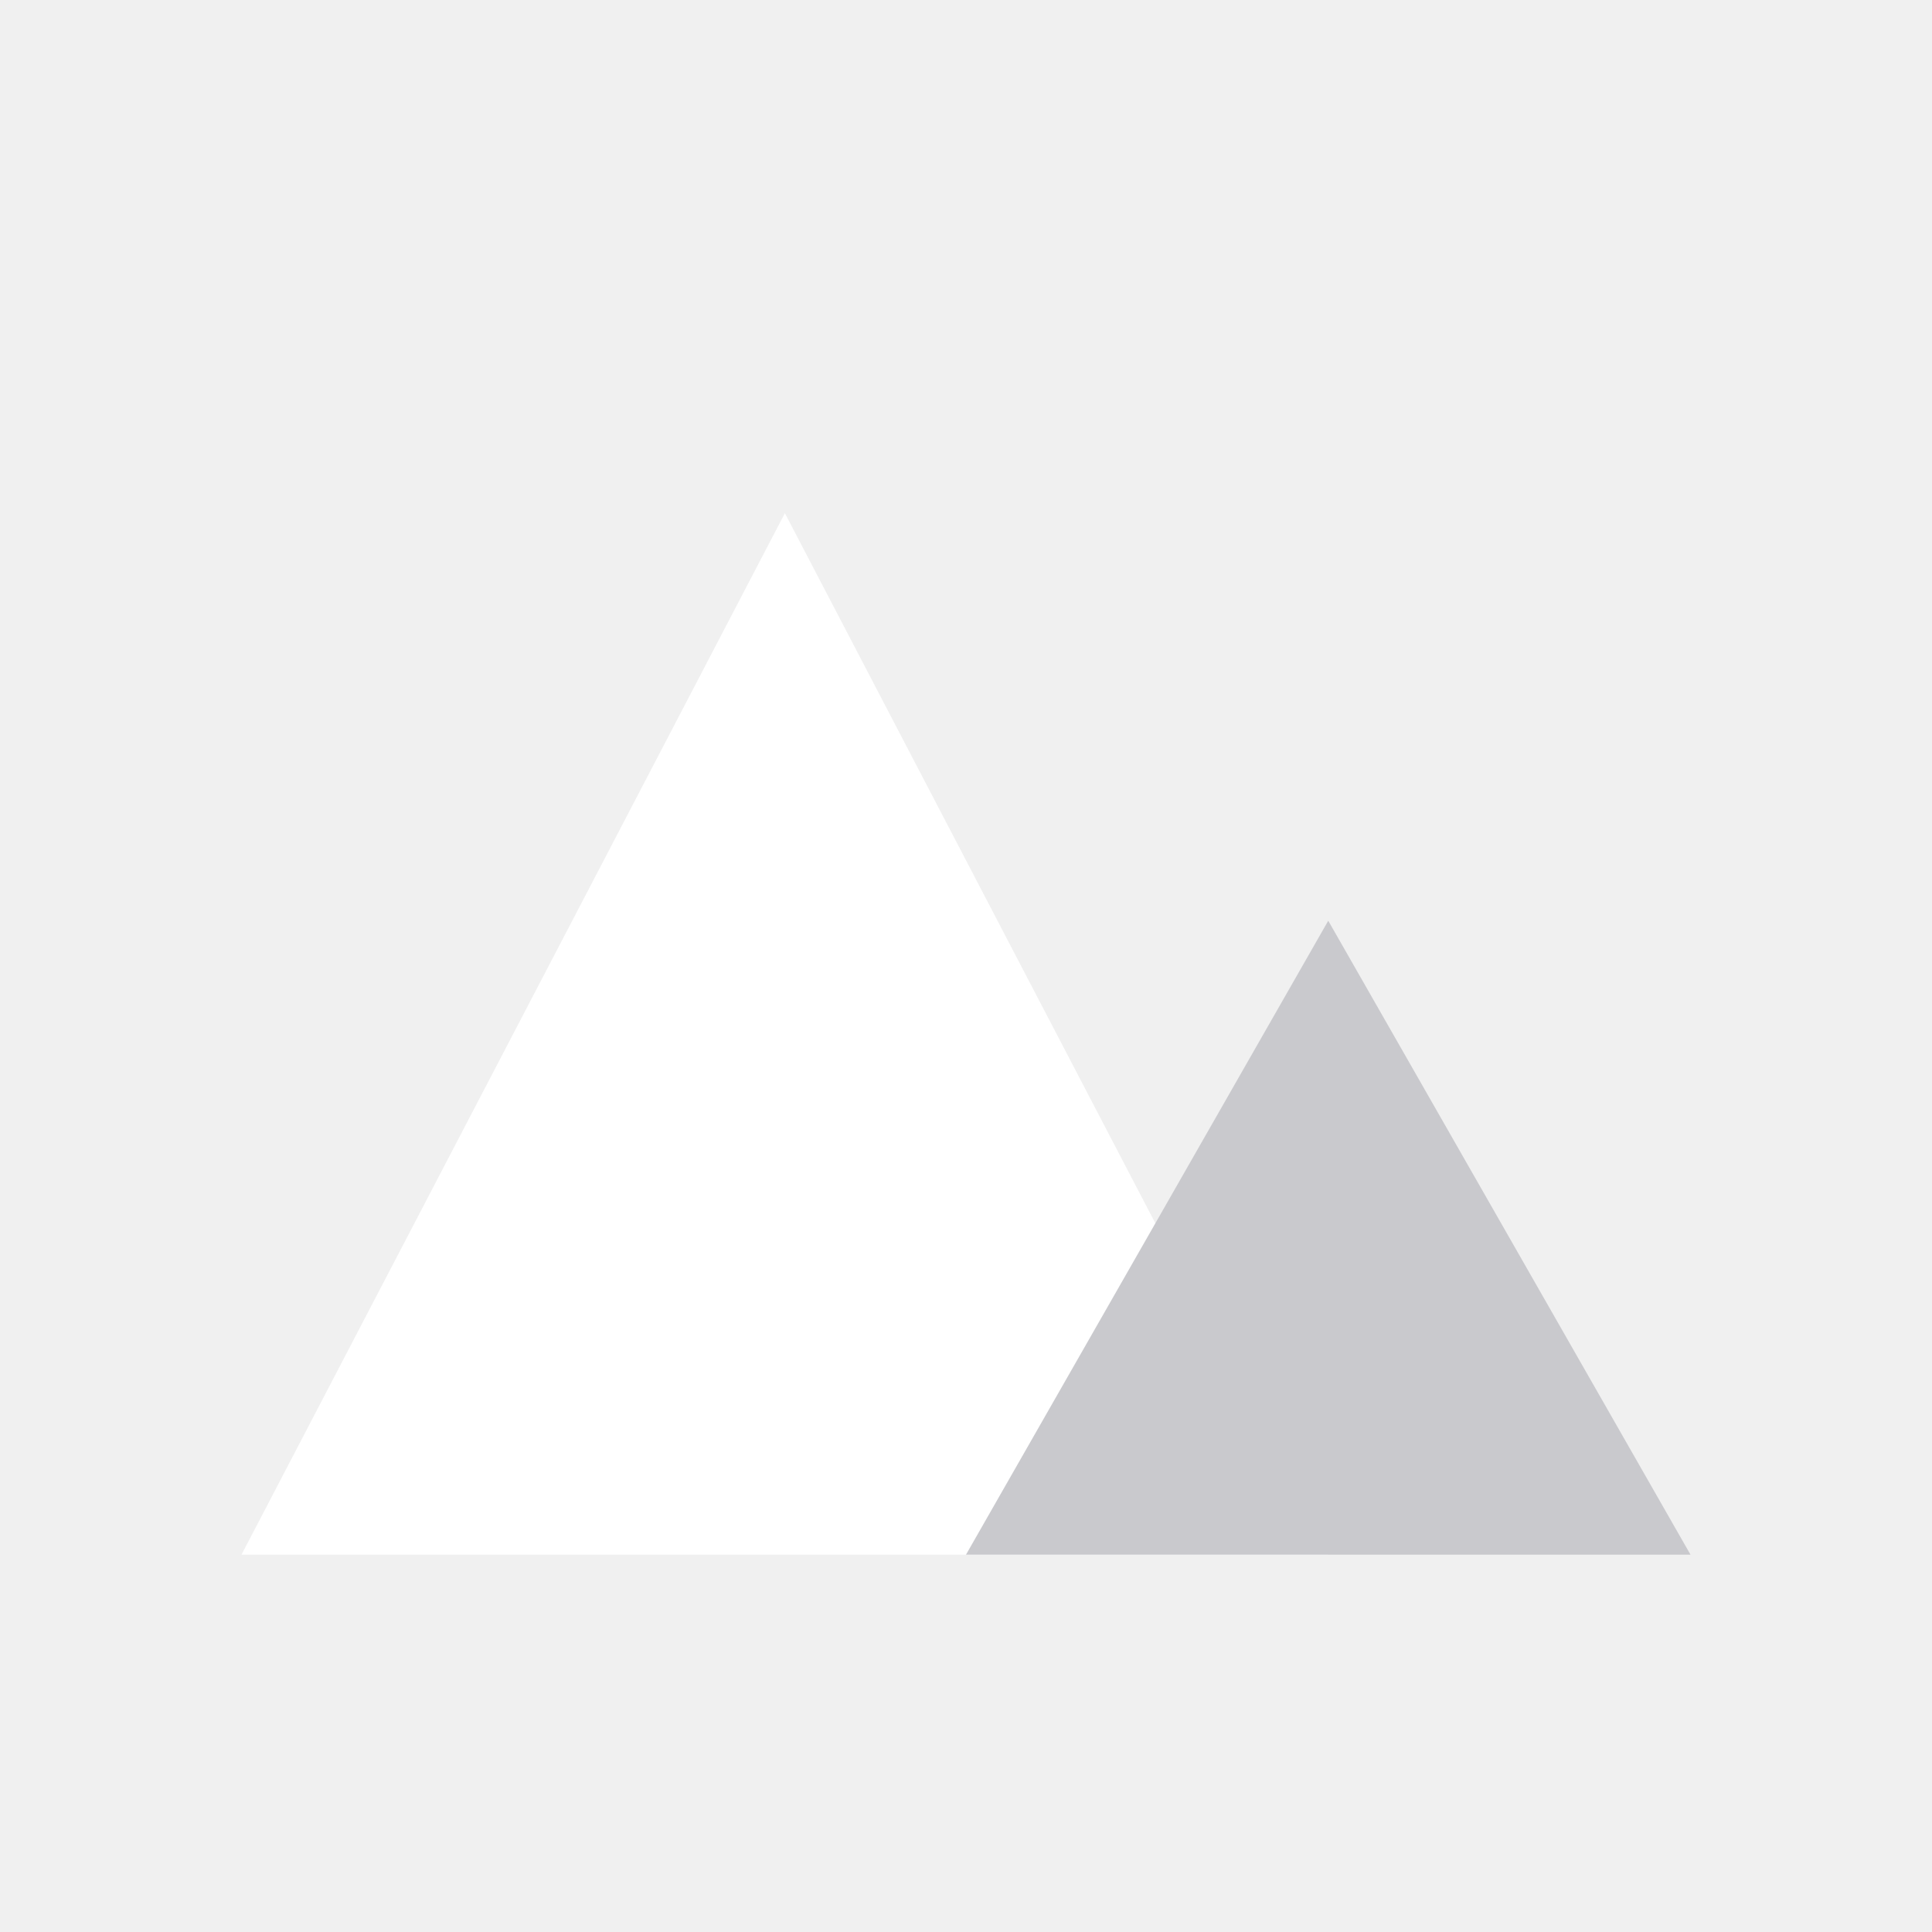
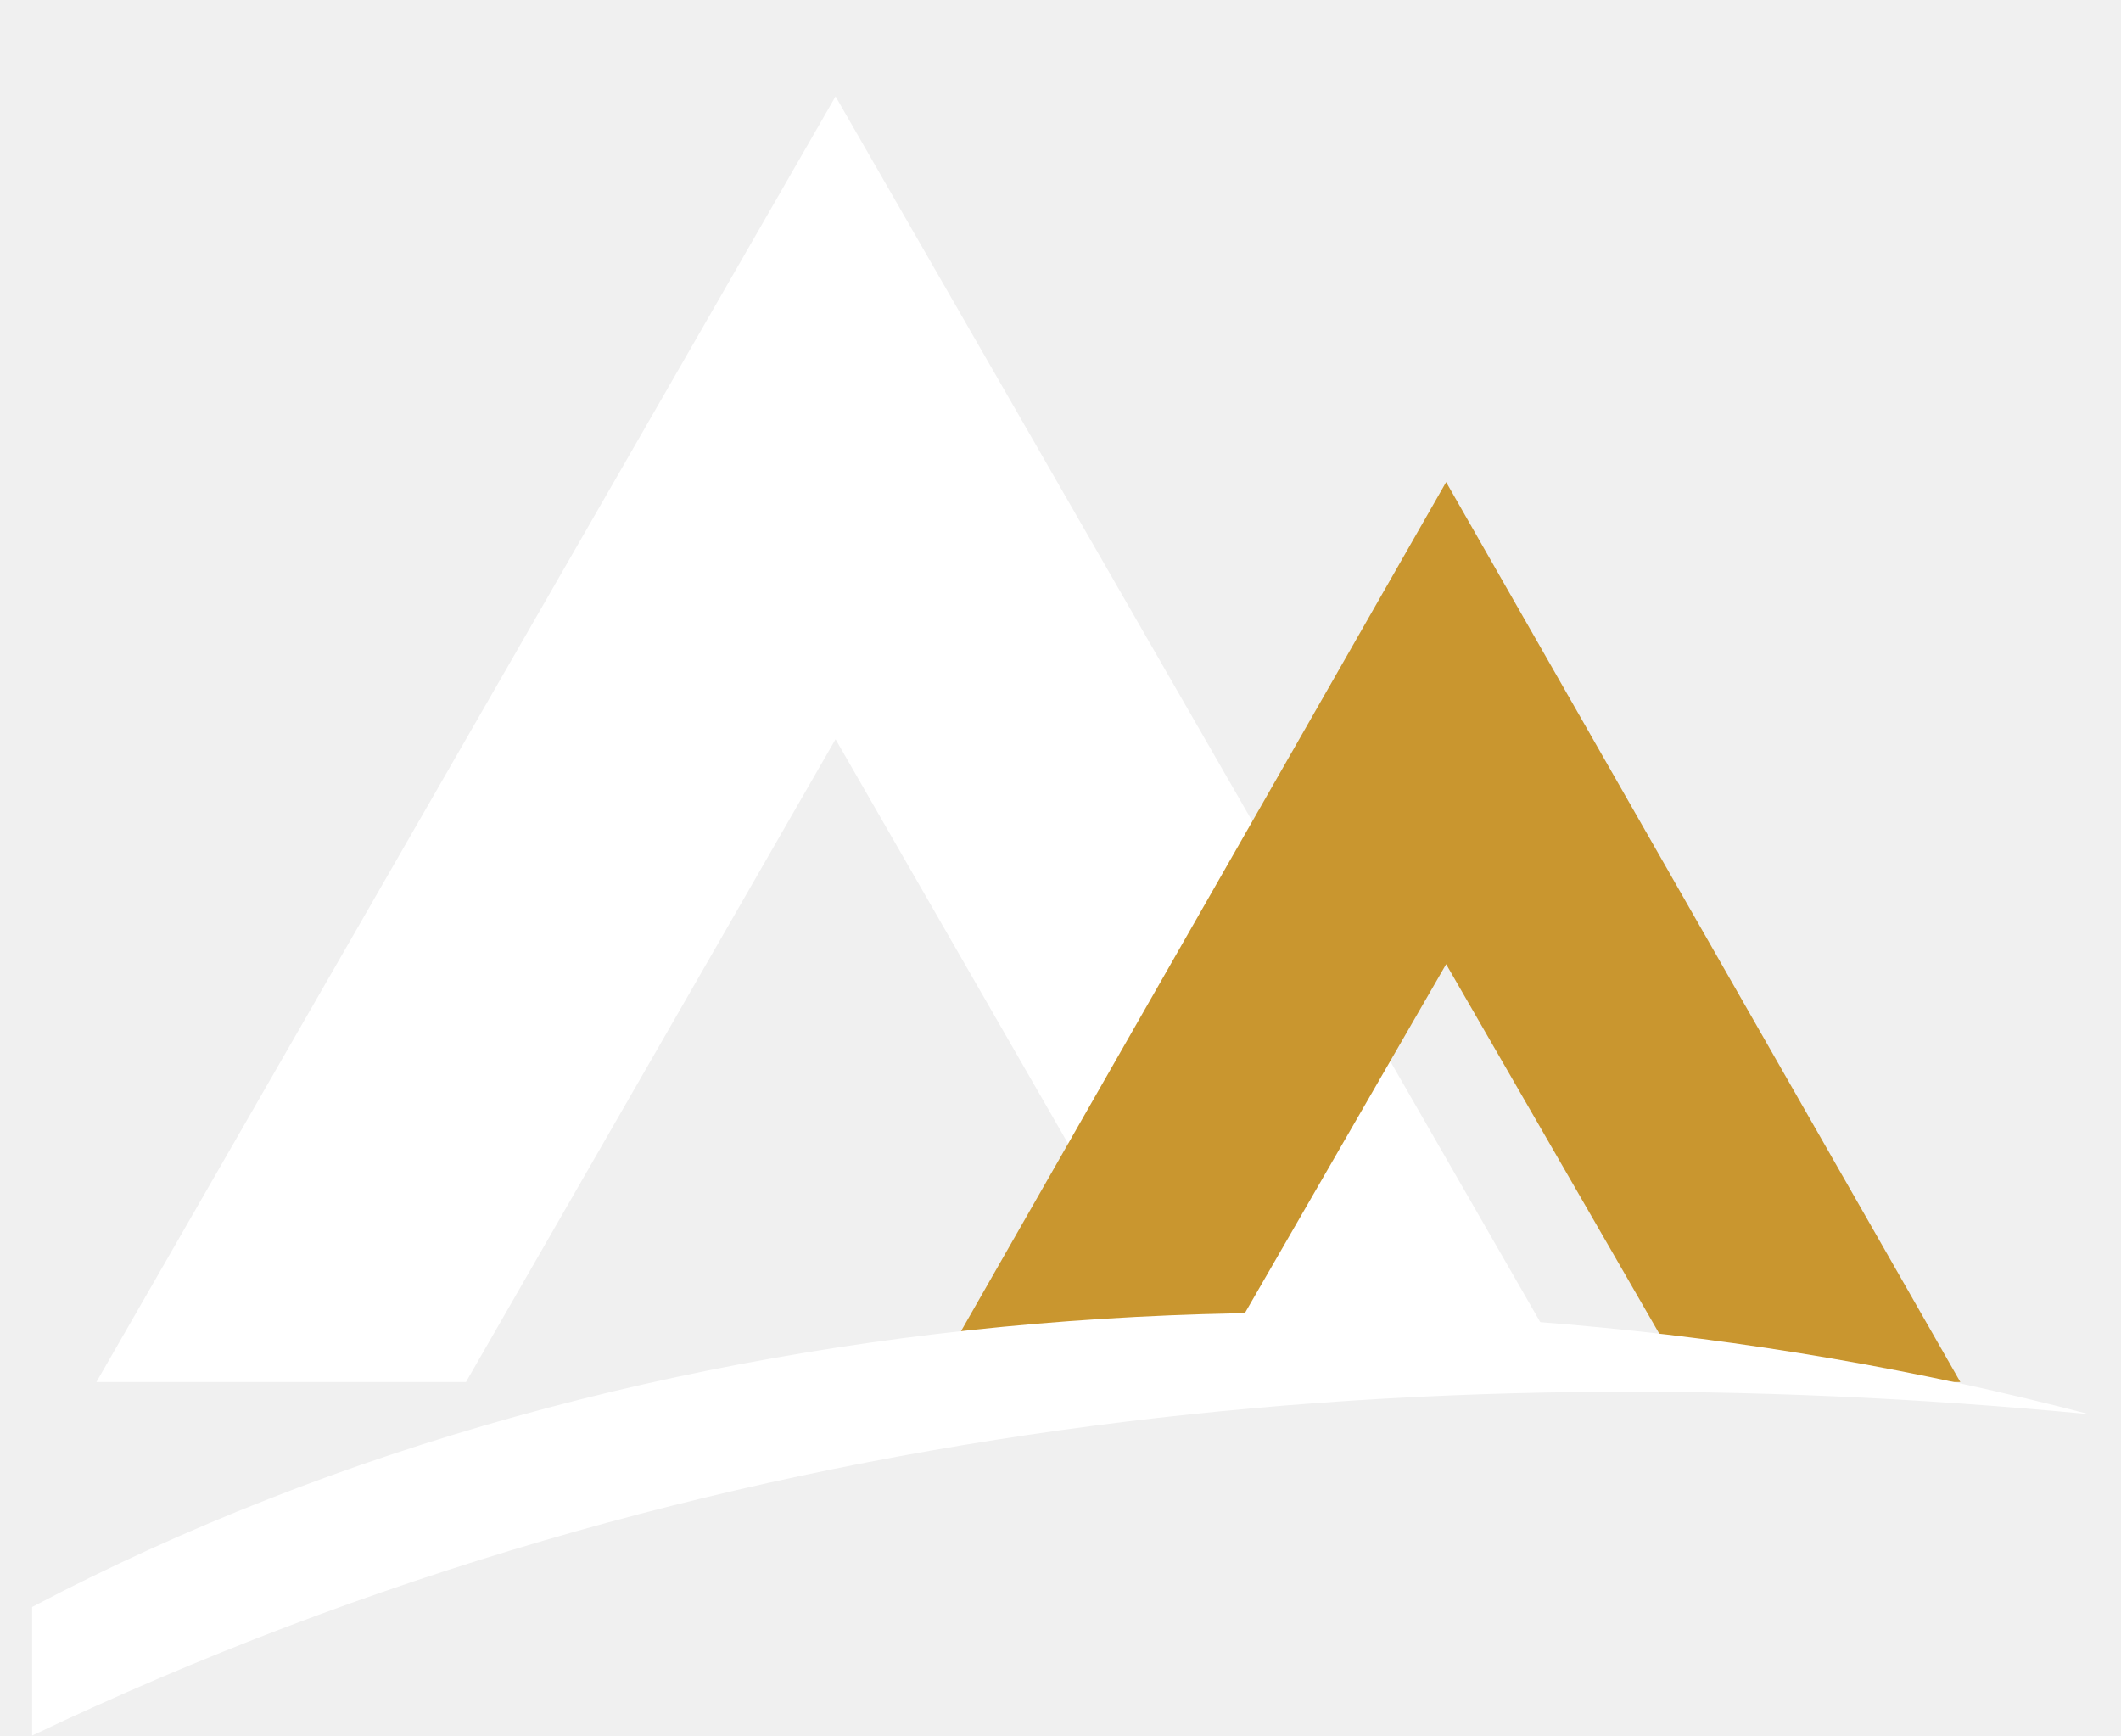
- <svg xmlns="http://www.w3.org/2000/svg" viewBox="4 2 64 64" role="img" aria-labelledby="t">
-   <path d="M12 53.5L30 19L48 53.5Z" fill="#ffffff" />
-   <path d="M36 53.5L48 32.5L60 53.5Z" fill="#c9c9cd" />
+ <svg xmlns="http://www.w3.org/2000/svg" viewBox="2 6 66 54" role="img" aria-labelledby="t">
+   <path d="M5 49L28 9L51 49ZM16.5 49L28 29L39.5 49Z" fill="#ffffff" fill-rule="evenodd" />
+   <path d="M31 49L47 21L63 49ZM39.5 49L47 36L54.5 49Z" fill="#c9962f" fill-rule="evenodd" />
+   <path d="M3 56C22 46 46 44.5 67 50C46 48 24 50 3 60Z" fill="#ffffff" />
</svg>
